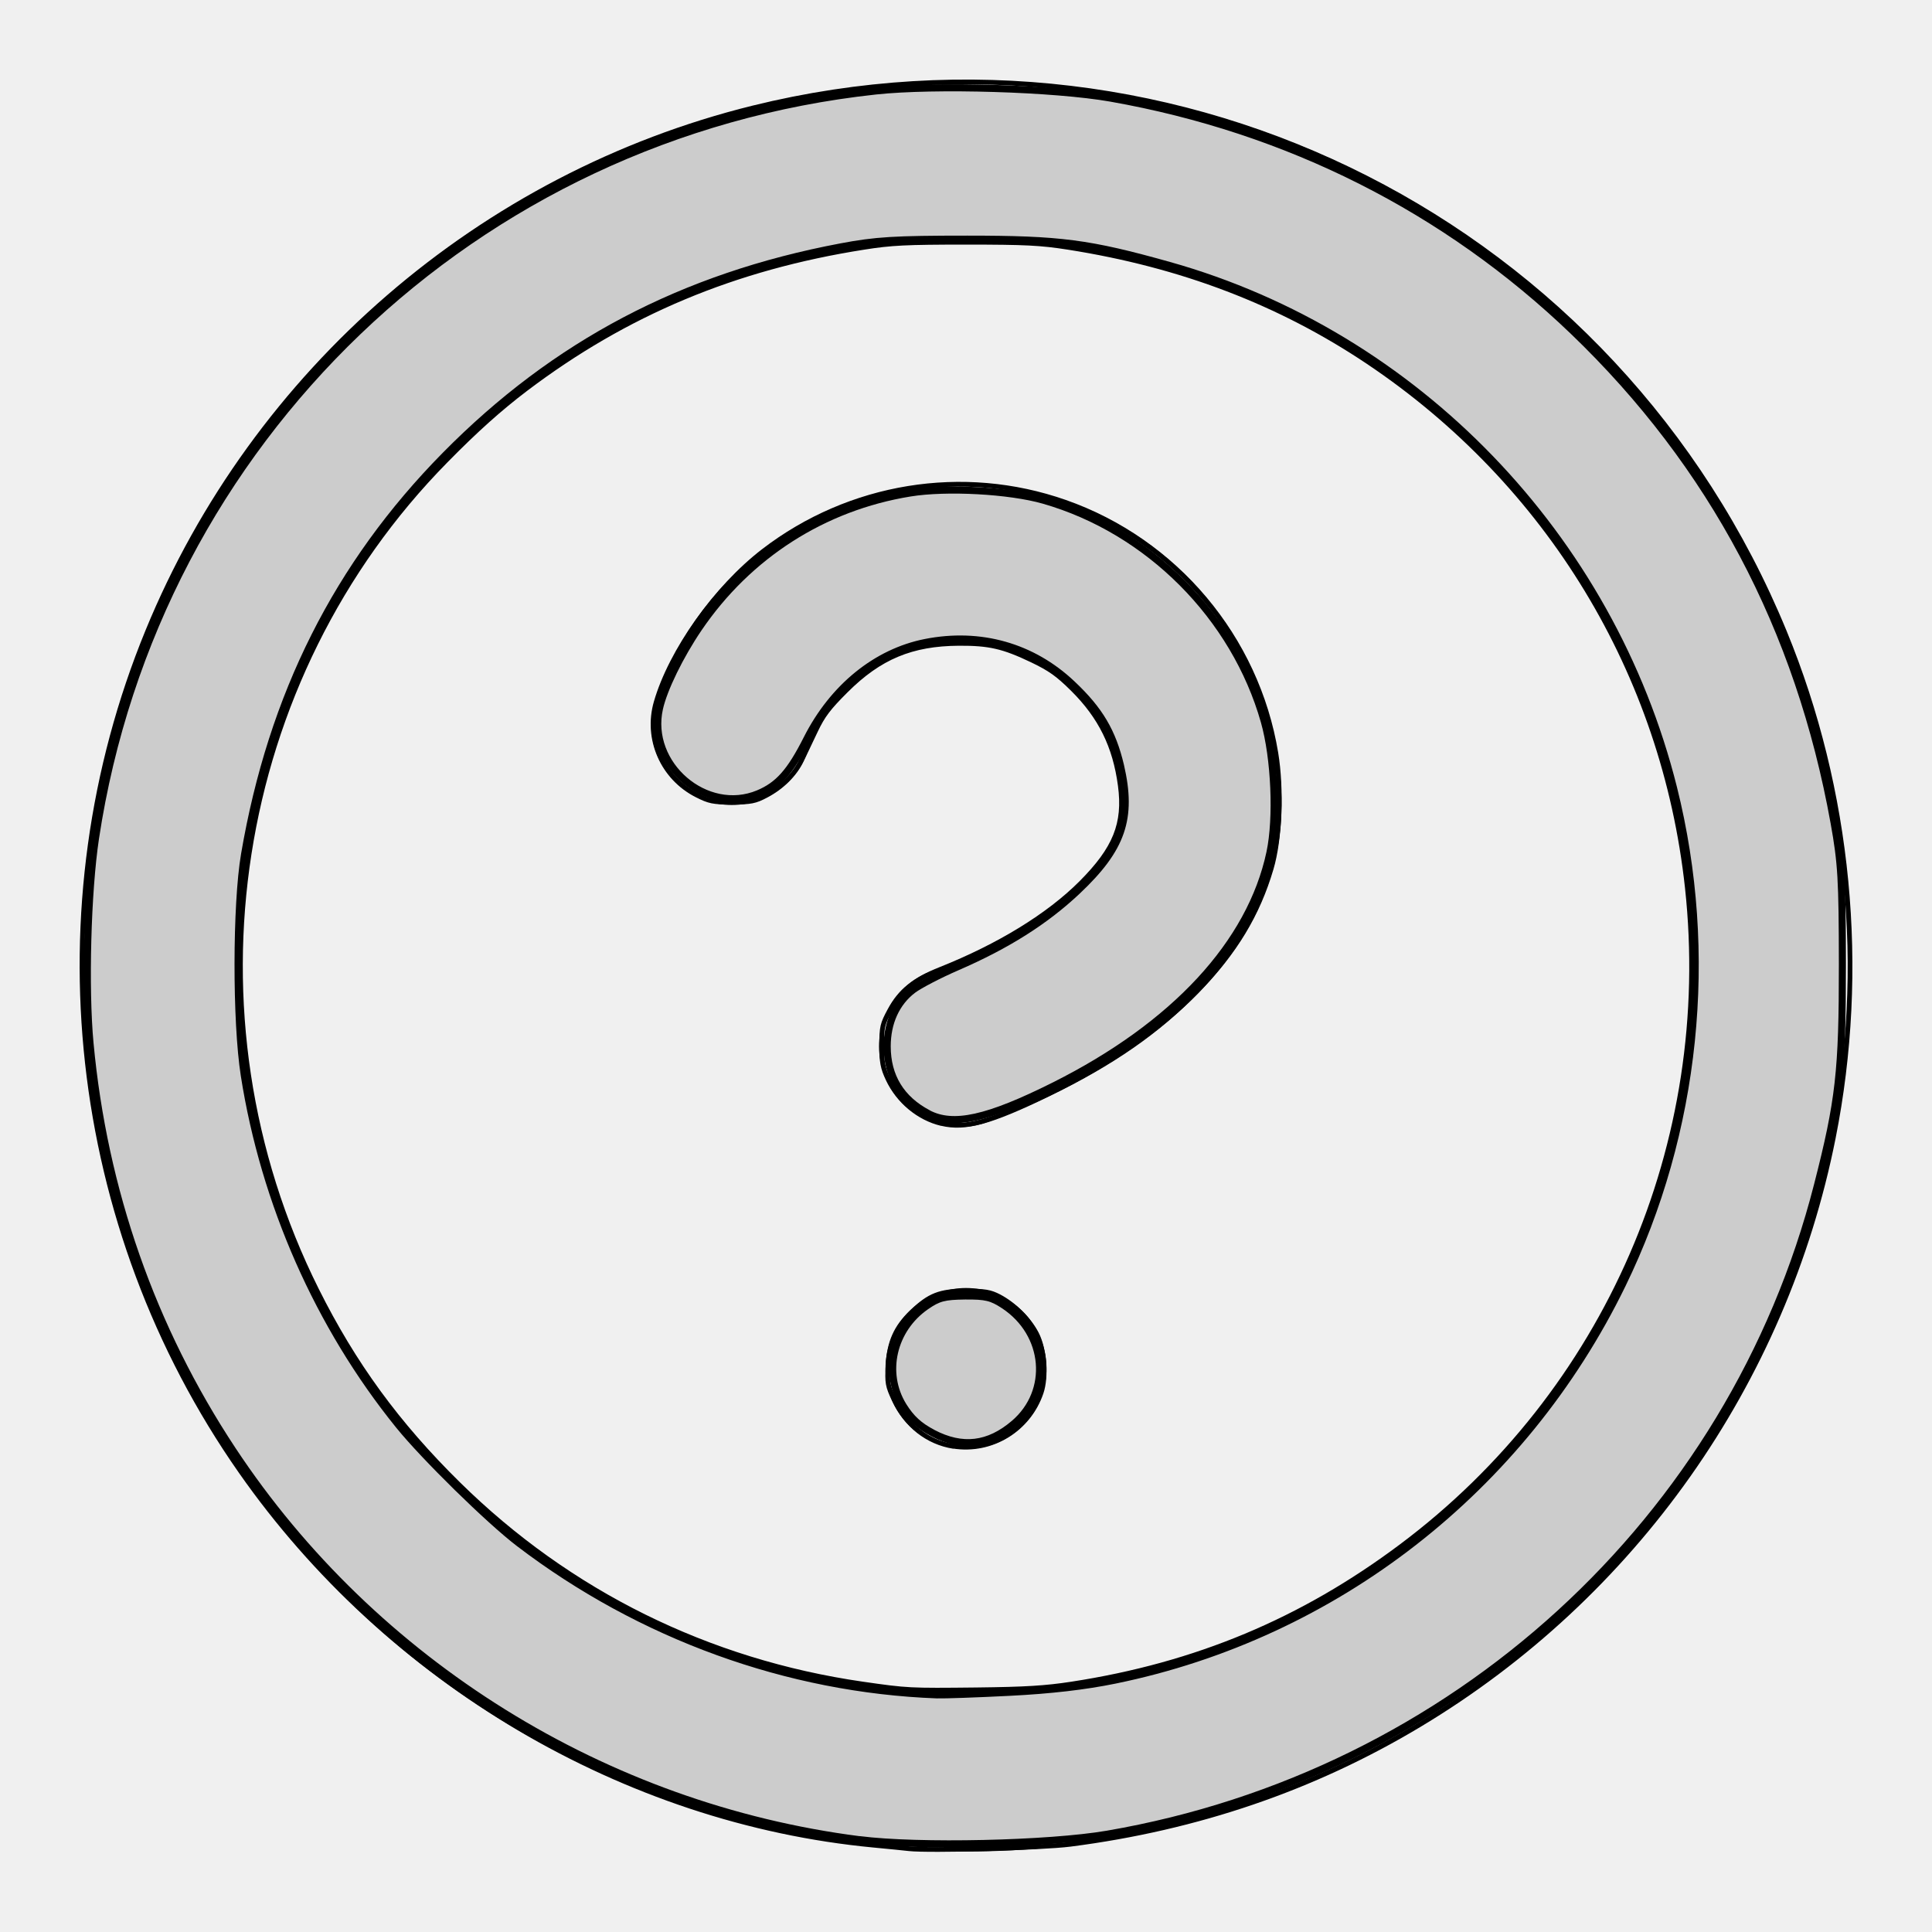
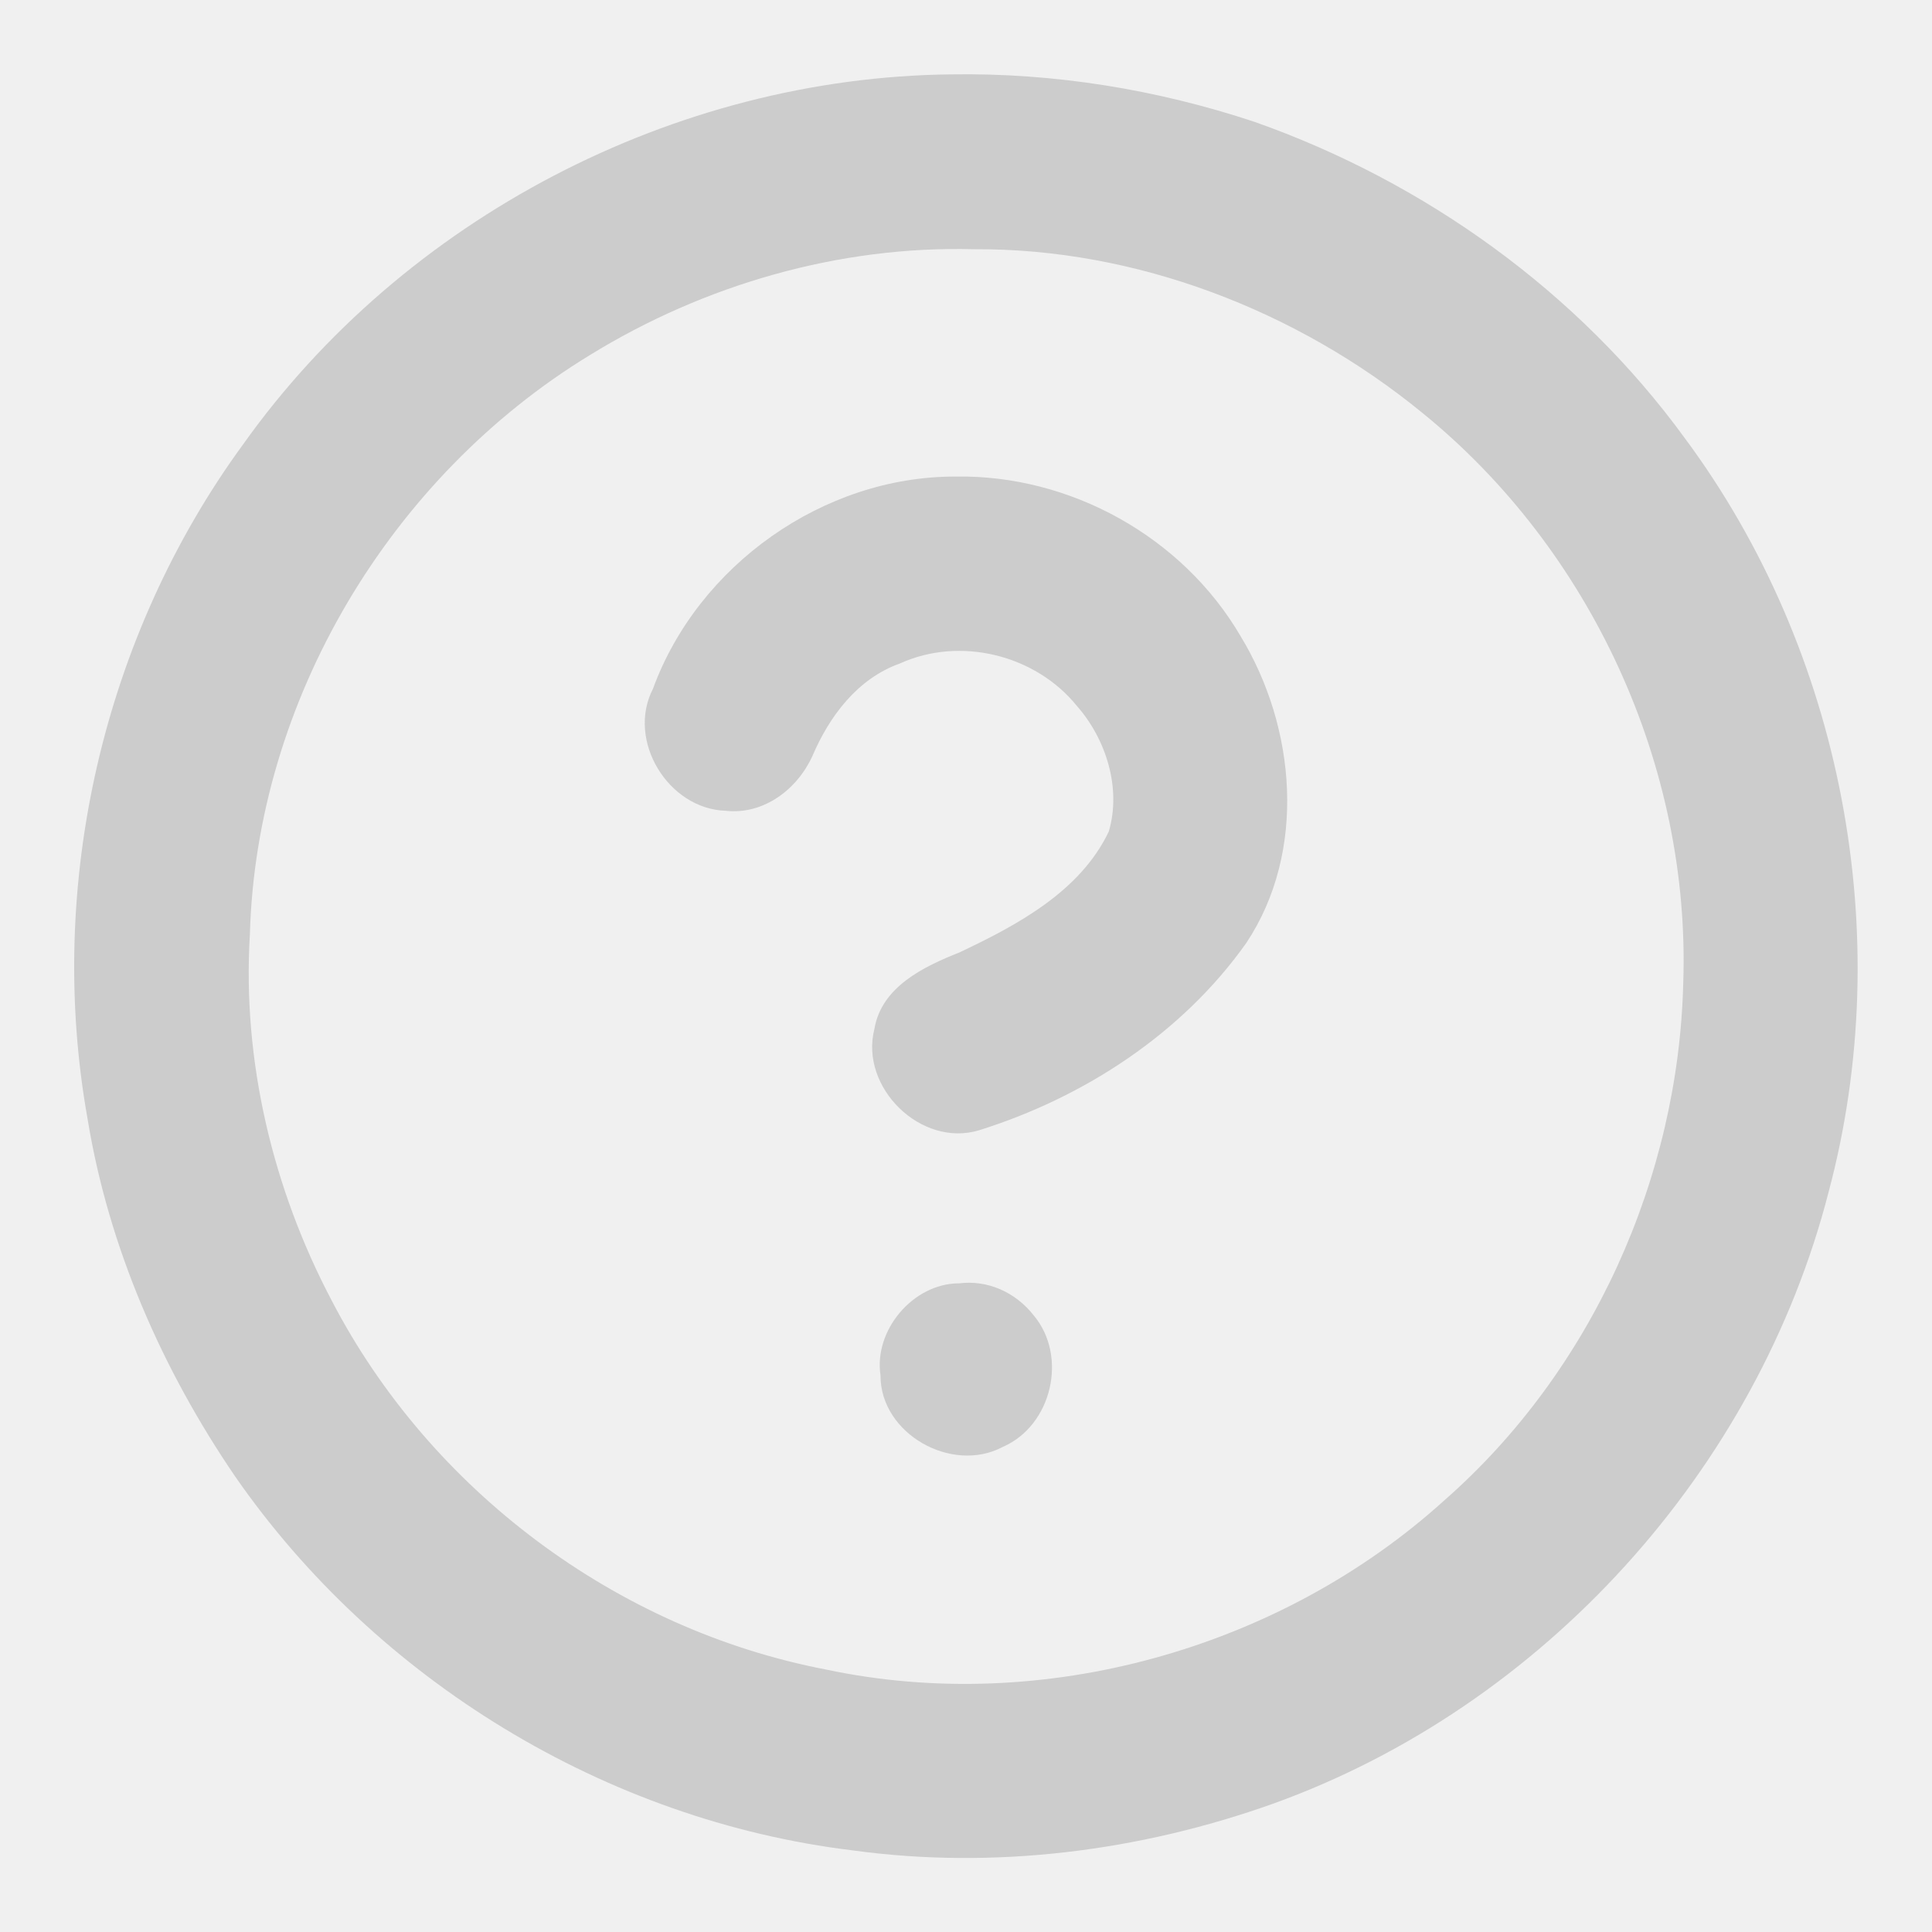
<svg xmlns="http://www.w3.org/2000/svg" viewBox="0 0 24 24" fill="none" stroke="currentColor" stroke-width="2" stroke-linecap="round" stroke-linejoin="round" class="feather feather-help-circle" version="1.1" id="svg8">
  <defs id="defs12" />
  <circle cx="12" cy="12" r="10" id="circle2" />
-   <path d="m 9.09,9 a 3,3 0 0 1 5.83,1 c 0,2 -3,3 -3,3" id="path4" />
+   <path d="M9.09 9a3 3 0 0 1 5.83 1c0 2-3 3-3 3" id="path4" />
  <line x1="12" y1="17" x2="12" y2="17" id="line6" />
-   <path style="fill:#ffffff;stroke-width:0.059" d="m 11.697,13.957 c -0.284,-0.067 -0.536,-0.277 -0.666,-0.553 -0.065,-0.139 -0.078,-0.208 -0.078,-0.417 0,-0.23 0.008,-0.266 0.102,-0.439 0.128,-0.237 0.3,-0.376 0.624,-0.505 0.731,-0.291 1.347,-0.669 1.751,-1.074 0.425,-0.426 0.55,-0.737 0.487,-1.211 C 13.852,9.269 13.672,8.903 13.325,8.559 13.14,8.376 13.044,8.308 12.821,8.201 12.463,8.03 12.289,7.99 11.911,7.992 c -0.586,0.004 -0.985,0.17 -1.402,0.586 -0.217,0.216 -0.288,0.31 -0.379,0.502 C 10.069,9.21 9.99,9.376 9.955,9.448 9.872,9.621 9.711,9.78 9.516,9.882 9.38,9.954 9.328,9.964 9.095,9.964 8.859,9.965 8.811,9.955 8.657,9.877 8.232,9.662 8.02,9.179 8.151,8.724 8.334,8.089 8.893,7.301 9.484,6.846 10.555,6.023 11.962,5.794 13.229,6.238 c 1.372,0.48 2.385,1.685 2.62,3.117 0.074,0.449 0.049,1.076 -0.058,1.435 -0.168,0.57 -0.449,1.034 -0.915,1.514 -0.494,0.509 -1.065,0.905 -1.859,1.29 -0.715,0.347 -1.025,0.432 -1.32,0.362 z" id="path18" />
-   <path style="fill:#ffffff;stroke-width:0.059" d="m 11.844,17.967 c -0.319,-0.05 -0.588,-0.261 -0.736,-0.577 -0.082,-0.175 -0.088,-0.21 -0.076,-0.432 0.016,-0.288 0.098,-0.471 0.294,-0.659 0.22,-0.21 0.35,-0.261 0.673,-0.261 0.237,0 0.301,0.011 0.413,0.069 0.182,0.095 0.373,0.285 0.464,0.461 0.098,0.19 0.125,0.535 0.057,0.733 -0.156,0.458 -0.616,0.739 -1.09,0.664 z" id="path20" />
-   <path style="fill:#ffffff;stroke-width:0.059" d="m 11.292,22.965 c -0.057,-0.007 -0.256,-0.026 -0.442,-0.044 C 7.76,22.627 4.818,20.889 2.992,18.279 0.863,15.237 0.424,11.276 1.836,7.839 3.162,4.608 5.978,2.175 9.355,1.341 14.652,0.033 20.09,2.795 22.167,7.85 c 0.81,1.97 1.024,4.189 0.606,6.287 -0.605,3.04 -2.475,5.691 -5.143,7.29 -1.312,0.787 -2.755,1.28 -4.334,1.483 -0.348,0.045 -1.759,0.083 -2.005,0.055 z m 2.02,-2.045 c 1.545,-0.237 2.864,-0.788 4.098,-1.713 2.55,-1.909 3.895,-5.008 3.551,-8.18 C 20.672,8.363 19.237,5.999 16.997,4.496 15.899,3.76 14.676,3.293 13.268,3.072 c -0.34,-0.053 -0.527,-0.063 -1.268,-0.063 -0.741,0 -0.929,0.009 -1.268,0.063 C 9.124,3.324 7.774,3.89 6.53,4.832 6.211,5.074 5.913,5.34 5.537,5.723 2.873,8.428 2.223,12.602 3.933,16.024 c 0.461,0.923 1.005,1.668 1.762,2.413 1.373,1.351 3.101,2.206 5.022,2.483 0.557,0.08 0.577,0.081 1.416,0.072 0.604,-0.007 0.854,-0.022 1.179,-0.072 z" id="path22" />
-   <path style="fill:#ffffff;stroke-width:0.059" d="" id="path24" />
-   <path style="fill:#ffffff;stroke-width:0.008" d="" id="path26" />
-   <path style="fill:#cccccc;stroke-width:0.088" d="M 10.678,22.854 C 7.518,22.45 4.639,20.66 2.888,18.011 1.889,16.5 1.288,14.785 1.118,12.959 c -0.064,-0.683 -0.032,-1.883 0.068,-2.546 0.747,-4.941 4.717,-8.745 9.692,-9.283 0.732,-0.079 2.224,-0.034 2.921,0.089 2.198,0.388 4.164,1.379 5.745,2.896 1.727,1.658 2.806,3.692 3.24,6.106 0.09,0.499 0.102,0.71 0.103,1.76 7.21e-4,1.325 -0.04,1.691 -0.309,2.74 -1.065,4.166 -4.521,7.325 -8.822,8.064 -0.728,0.125 -2.349,0.161 -3.077,0.068 z m 1.867,-1.832 c 0.501,-0.025 0.935,-0.075 1.305,-0.151 2.737,-0.56 5.066,-2.375 6.302,-4.912 0.923,-1.894 1.152,-4.112 0.637,-6.171 C 20.007,6.665 17.587,4.158 14.524,3.297 13.526,3.017 13.173,2.971 12.015,2.971 11.112,2.971 10.878,2.985 10.446,3.067 8.483,3.437 6.896,4.272 5.533,5.654 4.192,7.013 3.376,8.636 3.038,10.614 c -0.106,0.622 -0.108,2.077 -0.003,2.745 0.249,1.587 0.923,3.114 1.919,4.346 0.318,0.393 1.12,1.18 1.493,1.465 1.508,1.151 3.342,1.816 5.193,1.884 0.085,0.003 0.493,-0.011 0.906,-0.032 z" id="path14" />
-   <path style="fill:#cccccc;stroke-width:0.088" d="m 11.529,13.831 c -0.336,-0.177 -0.508,-0.459 -0.508,-0.833 0,-0.295 0.113,-0.544 0.32,-0.701 0.079,-0.06 0.327,-0.189 0.551,-0.286 0.618,-0.268 1.094,-0.569 1.49,-0.942 0.56,-0.528 0.689,-0.904 0.537,-1.559 C 13.819,9.089 13.66,8.819 13.317,8.496 12.824,8.03 12.177,7.847 11.497,7.981 10.886,8.101 10.348,8.538 10.025,9.176 9.817,9.588 9.67,9.754 9.42,9.859 8.772,10.129 8.036,9.496 8.192,8.801 8.246,8.558 8.448,8.145 8.678,7.806 9.296,6.896 10.231,6.298 11.305,6.124 c 0.456,-0.074 1.236,-0.031 1.659,0.09 1.303,0.373 2.373,1.446 2.742,2.749 0.129,0.455 0.161,1.199 0.07,1.627 -0.24,1.126 -1.186,2.148 -2.678,2.896 -0.831,0.416 -1.257,0.51 -1.569,0.346 z" id="path16" />
-   <path style="fill:#cccccc;stroke-width:0.088" d="m 11.59,17.803 c -0.172,-0.09 -0.272,-0.182 -0.37,-0.339 -0.253,-0.41 -0.129,-0.951 0.284,-1.237 0.153,-0.106 0.225,-0.125 0.484,-0.128 0.259,-0.002 0.33,0.015 0.485,0.117 0.532,0.352 0.593,1.067 0.126,1.467 -0.318,0.272 -0.644,0.311 -1.01,0.12 z" id="path19" />
+   <path style="fill:#cccccc;stroke-width:0;stroke-miterlimit:4;stroke-dasharray:none" d="M 11.868,5.92 C 10.23,5.917 8.673,7.021 8.111,8.557 7.781,9.199 8.3,10.049 9.016,10.072 9.486,10.123 9.902,9.807 10.091,9.394 10.302,8.899 10.651,8.43 11.179,8.242 c 0.747,-0.34 1.684,-0.109 2.198,0.527 0.364,0.412 0.555,1.024 0.397,1.56 -0.356,0.748 -1.144,1.166 -1.857,1.503 -0.443,0.176 -0.967,0.426 -1.055,0.951 -0.185,0.725 0.58,1.478 1.302,1.257 1.305,-0.409 2.524,-1.203 3.32,-2.329 0.752,-1.135 0.615,-2.679 -0.074,-3.81 C 14.689,6.668 13.294,5.895 11.868,5.92 Z" id="path841" />
+   <path style="fill:#cccccc;stroke-width:0;stroke-miterlimit:4;stroke-dasharray:none" d="m 11.906,15.942 c -0.566,0.006 -1.053,0.583 -0.968,1.144 -0.003,0.727 0.888,1.225 1.519,0.888 0.611,-0.265 0.811,-1.127 0.383,-1.635 -0.223,-0.285 -0.571,-0.444 -0.934,-0.396 z" id="path843" />
+   <path style="fill:#cccccc;stroke-width:0;stroke-miterlimit:4;stroke-dasharray:none" d="M 11.813,0.924 C 8.377,0.961 5.016,2.716 3.023,5.516 1.28,7.898 0.568,10.994 1.088,13.9 c 0.261,1.596 0.924,3.109 1.833,4.441 1.756,2.532 4.608,4.273 7.67,4.645 1.753,0.241 3.564,0.013 5.227,-0.581 3.355,-1.209 6.012,-4.147 6.898,-7.599 C 23.565,11.626 22.891,8.087 20.93,5.444 19.607,3.626 17.699,2.26 15.585,1.514 14.372,1.111 13.092,0.903 11.813,0.924 Z m 0.288,2.172 c 2.012,-0.012 4.015,0.762 5.567,2.032 2.095,1.699 3.333,4.392 3.242,7.081 -0.059,2.417 -1.134,4.82 -2.966,6.427 -2.041,1.85 -4.994,2.674 -7.68,2.104 C 7.658,20.242 5.342,18.508 4.12,16.155 3.389,14.767 3.009,13.181 3.104,11.61 3.184,8.701 4.848,5.923 7.326,4.412 8.75,3.535 10.426,3.051 12.101,3.096 Z" id="path845" />
</svg>
